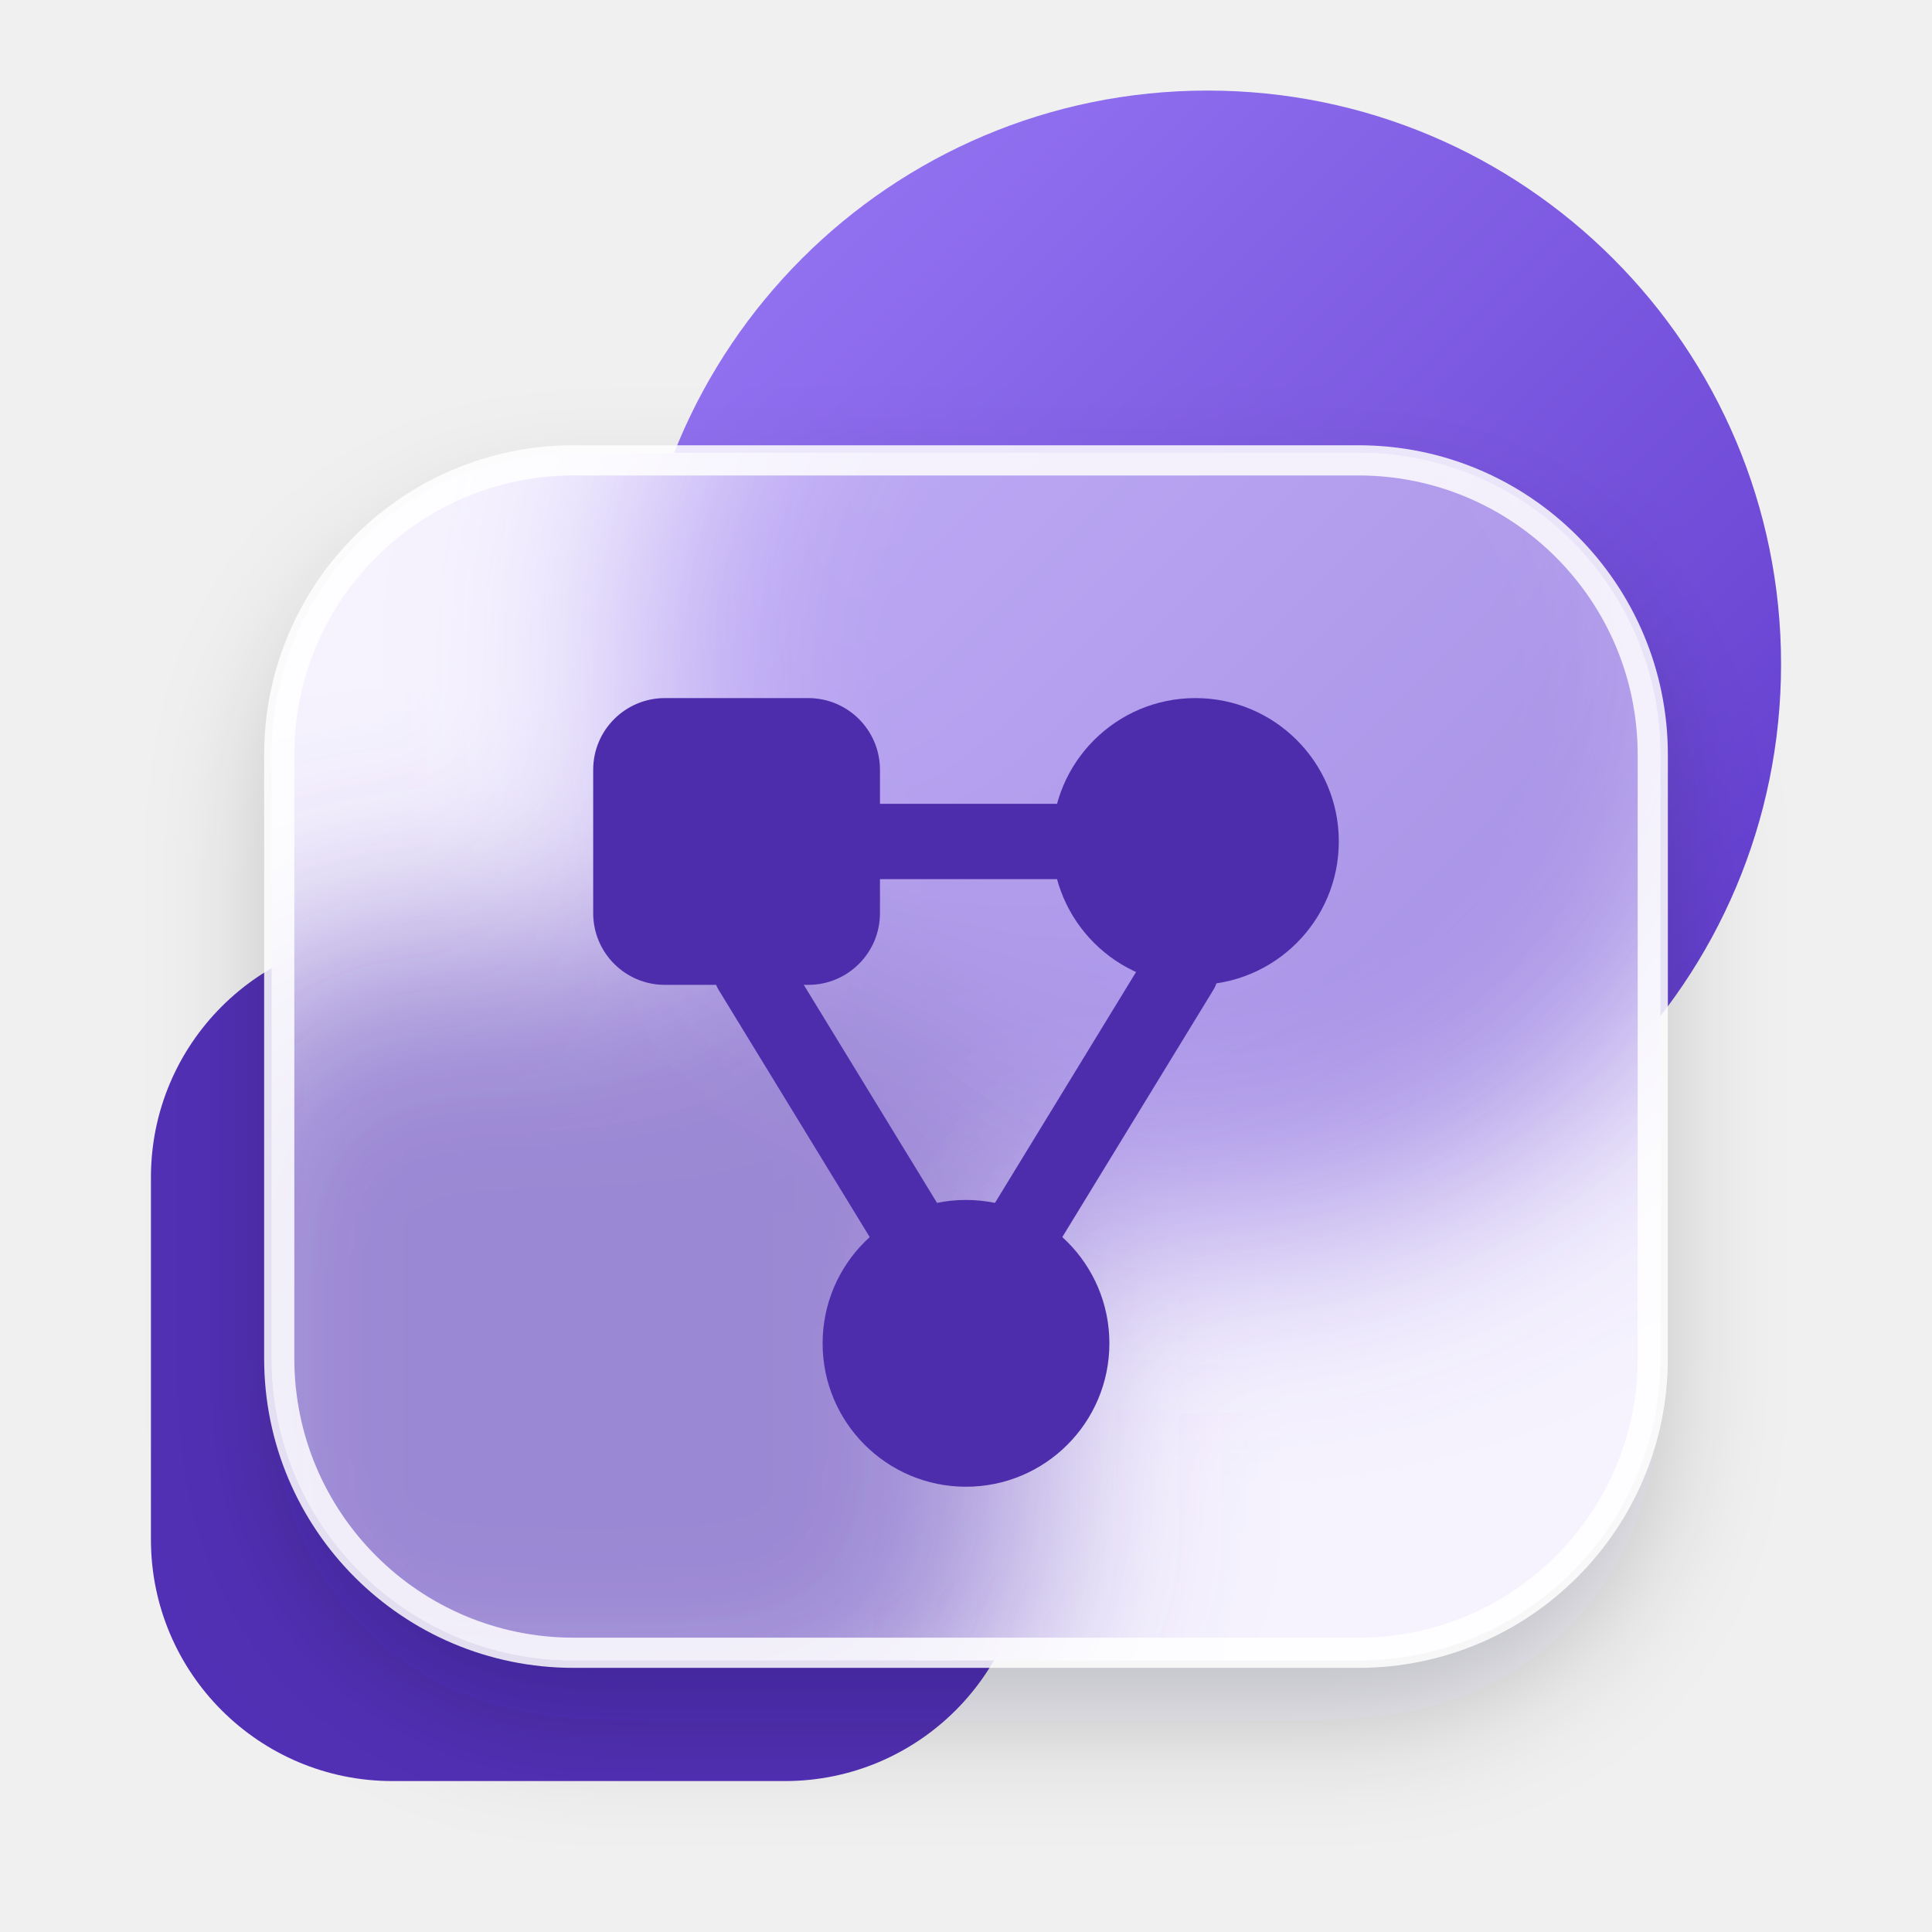
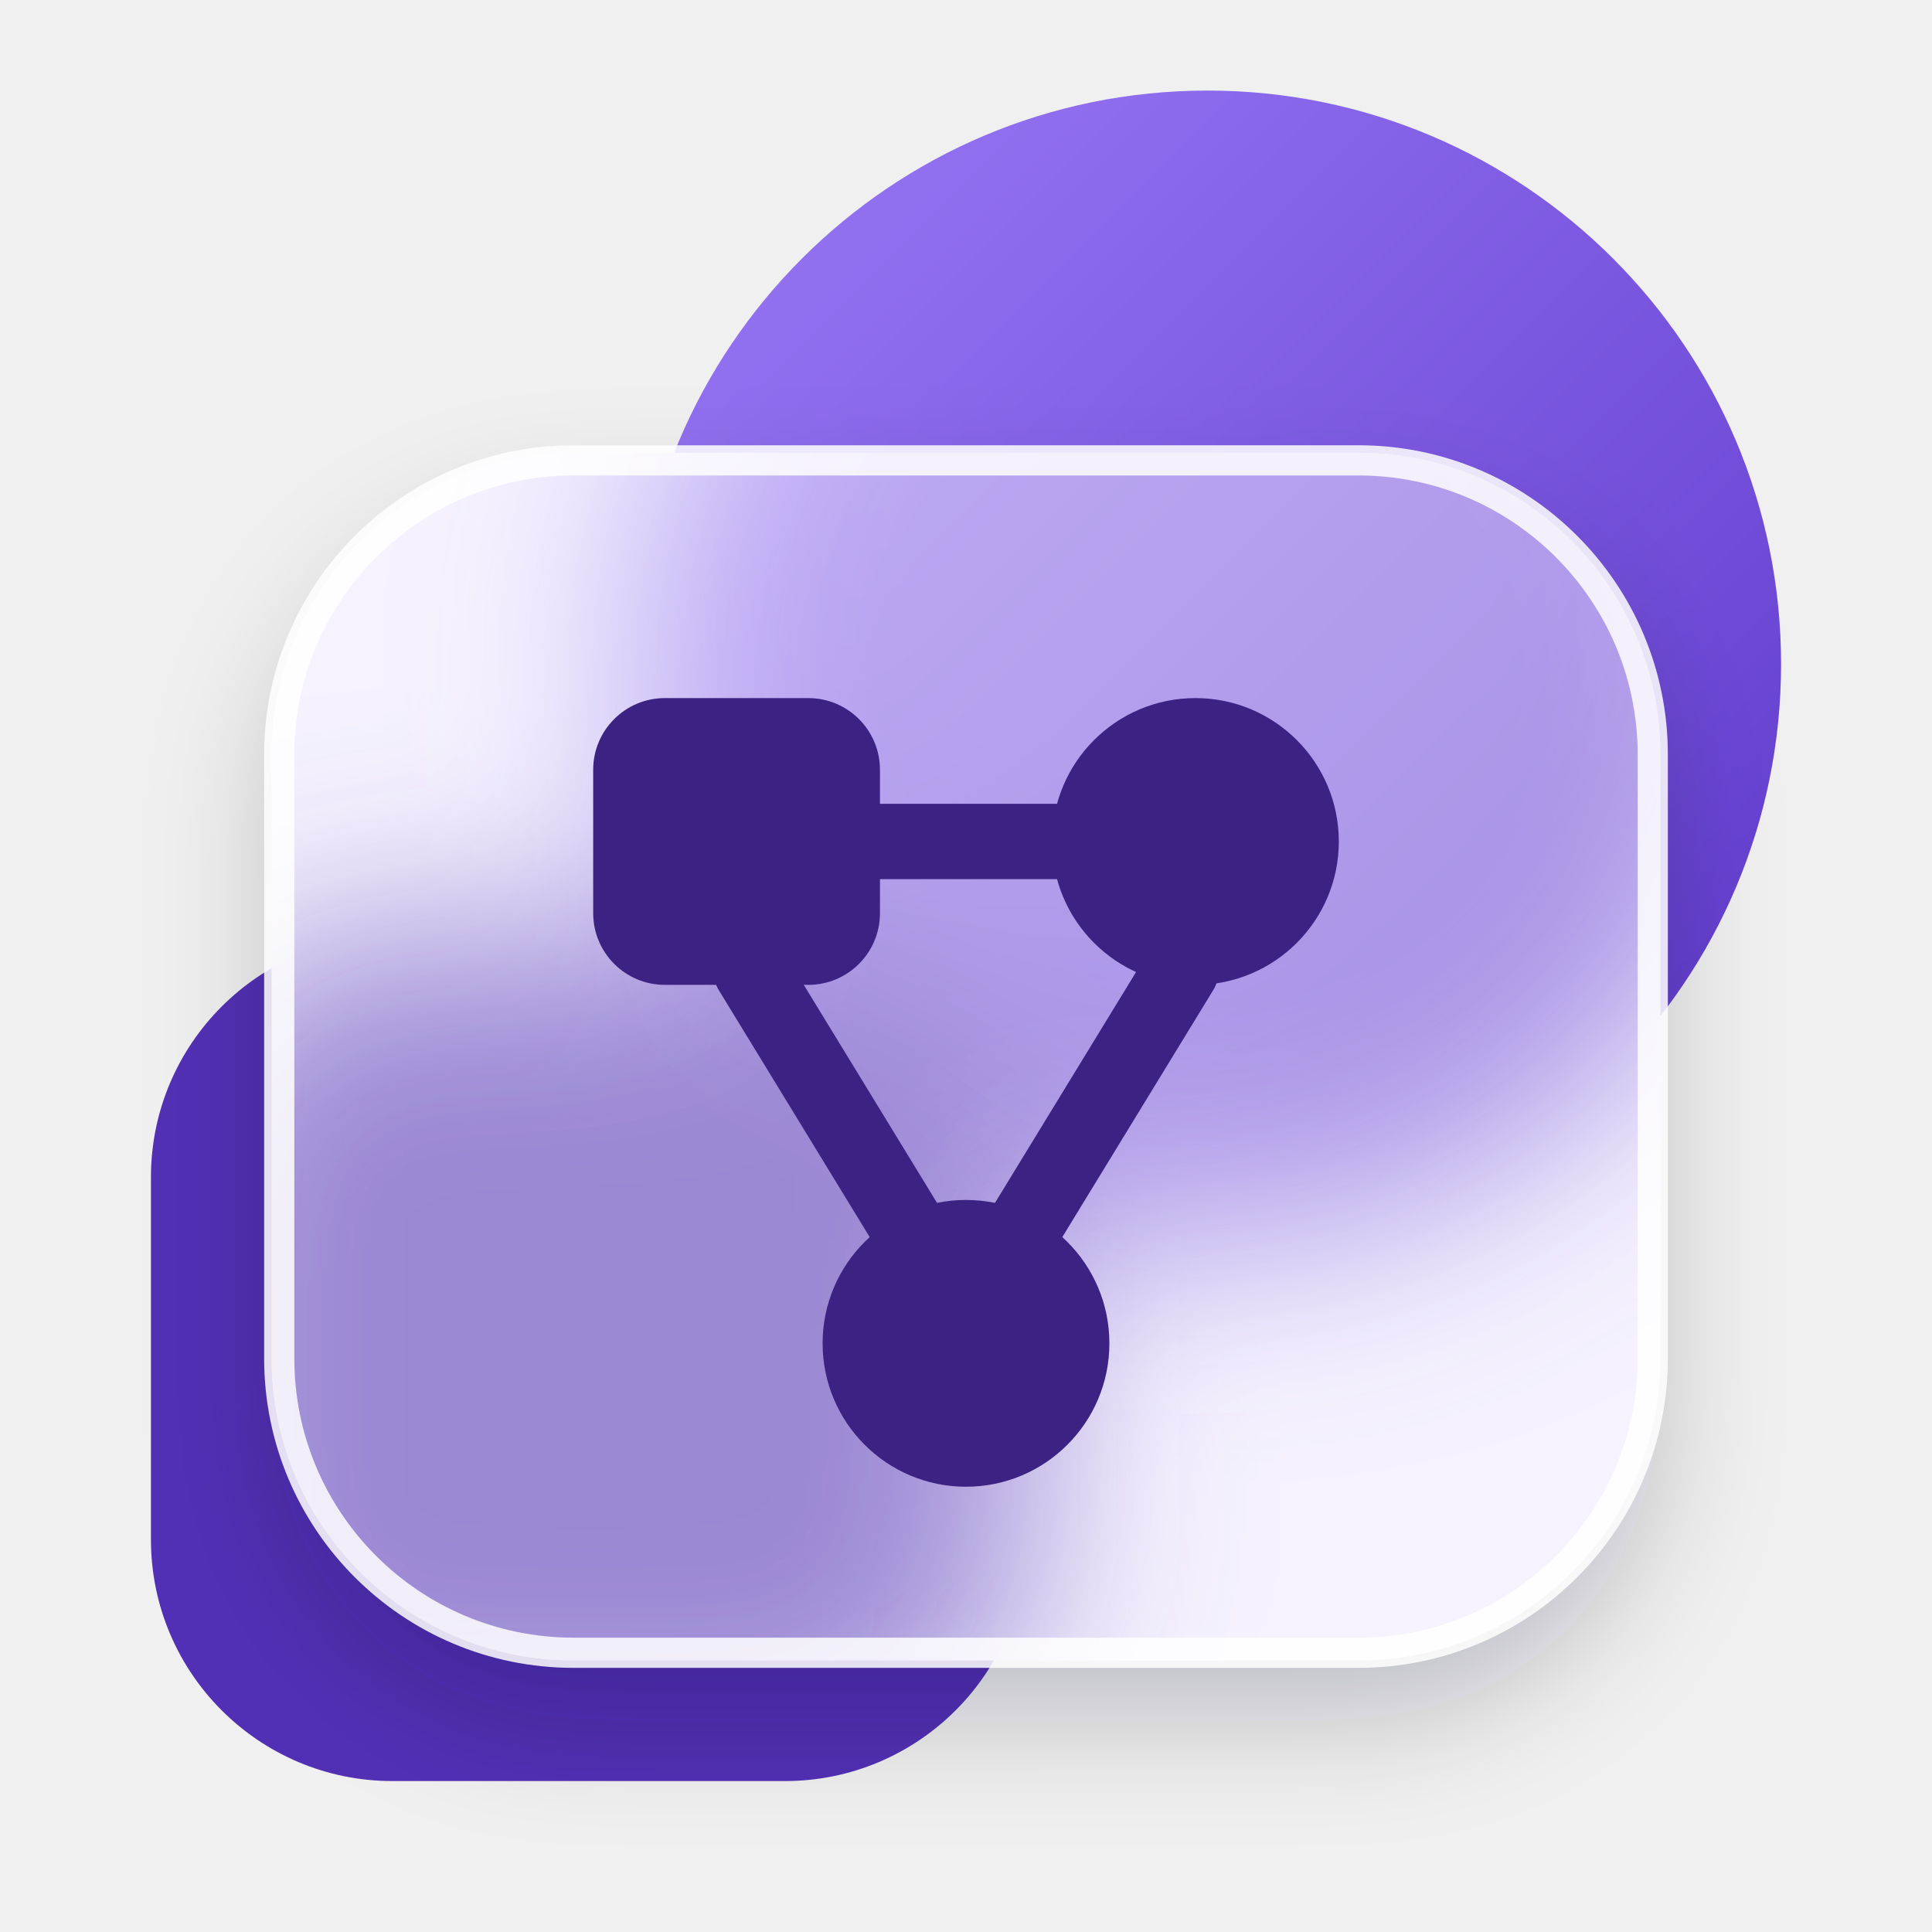
<svg xmlns="http://www.w3.org/2000/svg" viewBox="0 0 128 128" width="128" height="128">
  <defs>
    <linearGradient id="flow-lg-g1" x1="0" y1="0" x2="1" y2="1">
      <stop offset="0" stop-color="#9b7bf7" />
      <stop offset="1" stop-color="#5b35c9" />
    </linearGradient>
    <clipPath id="flow-lg-p2">
      <rect x="18" y="30" width="92" height="80" rx="20" fill="#000" />
    </clipPath>
    <filter id="flow-lg-b3">
      <feGaussianBlur stdDeviation="7" />
    </filter>
    <filter id="flow-lg-s4" x="-30%" y="-30%" width="160%" height="160%">
      <feDropShadow dx="0" dy="4" stdDeviation="4" flood-color="#0b1530" flood-opacity=".2" />
    </filter>
  </defs>
  <circle cx="80" cy="44" r="38" fill="url(#flow-lg-g1)" />
  <rect x="10" y="62" width="58" height="56" rx="16" fill="#5230b5" />
  <g filter="url(#flow-lg-s4)">
    <rect x="18" y="30" width="92" height="80" rx="20" fill="#efeafe" />
    <g clip-path="url(#flow-lg-p2)">
      <g filter="url(#flow-lg-b3)">
        <circle cx="80" cy="44" r="38" fill="url(#flow-lg-g1)" />
        <rect x="10" y="62" width="58" height="56" rx="16" fill="#5230b5" />
      </g>
      <rect x="18" y="30" width="92" height="80" rx="0" fill="#ffffff" opacity=".42" />
    </g>
  </g>
  <rect x="18.5" y="30.5" width="91" height="79" rx="19.5" fill="none" stroke="#ffffff" stroke-opacity=".85" stroke-width="2" />
  <g transform="translate(64,70) scale(0.95)">
-     <path stroke="#4d2dab" stroke-width="5.25" stroke-linecap="round" stroke-linejoin="round" fill="none" d="M-8,-15 H8 M-15,-6 L-4,12 M15,-6 L4,12" />
-     <rect x="-26" y="-25" width="20" height="20" rx="5" fill="#4d2dab" />
-     <circle cx="16" cy="-15" r="10" fill="#4d2dab" />
-     <circle cx="0" cy="20" r="10" fill="#4d2dab" />
+     <path stroke="#3b2283" stroke-width="5.25" stroke-linecap="round" stroke-linejoin="round" fill="none" d="M-8,-15 H8 M-15,-6 L-4,12 M15,-6 L4,12" />
+     <rect x="-26" y="-25" width="20" height="20" rx="5" fill="#3b2283" />
+     <circle cx="16" cy="-15" r="10" fill="#3b2283" />
+     <circle cx="0" cy="20" r="10" fill="#3b2283" />
  </g>
</svg>
